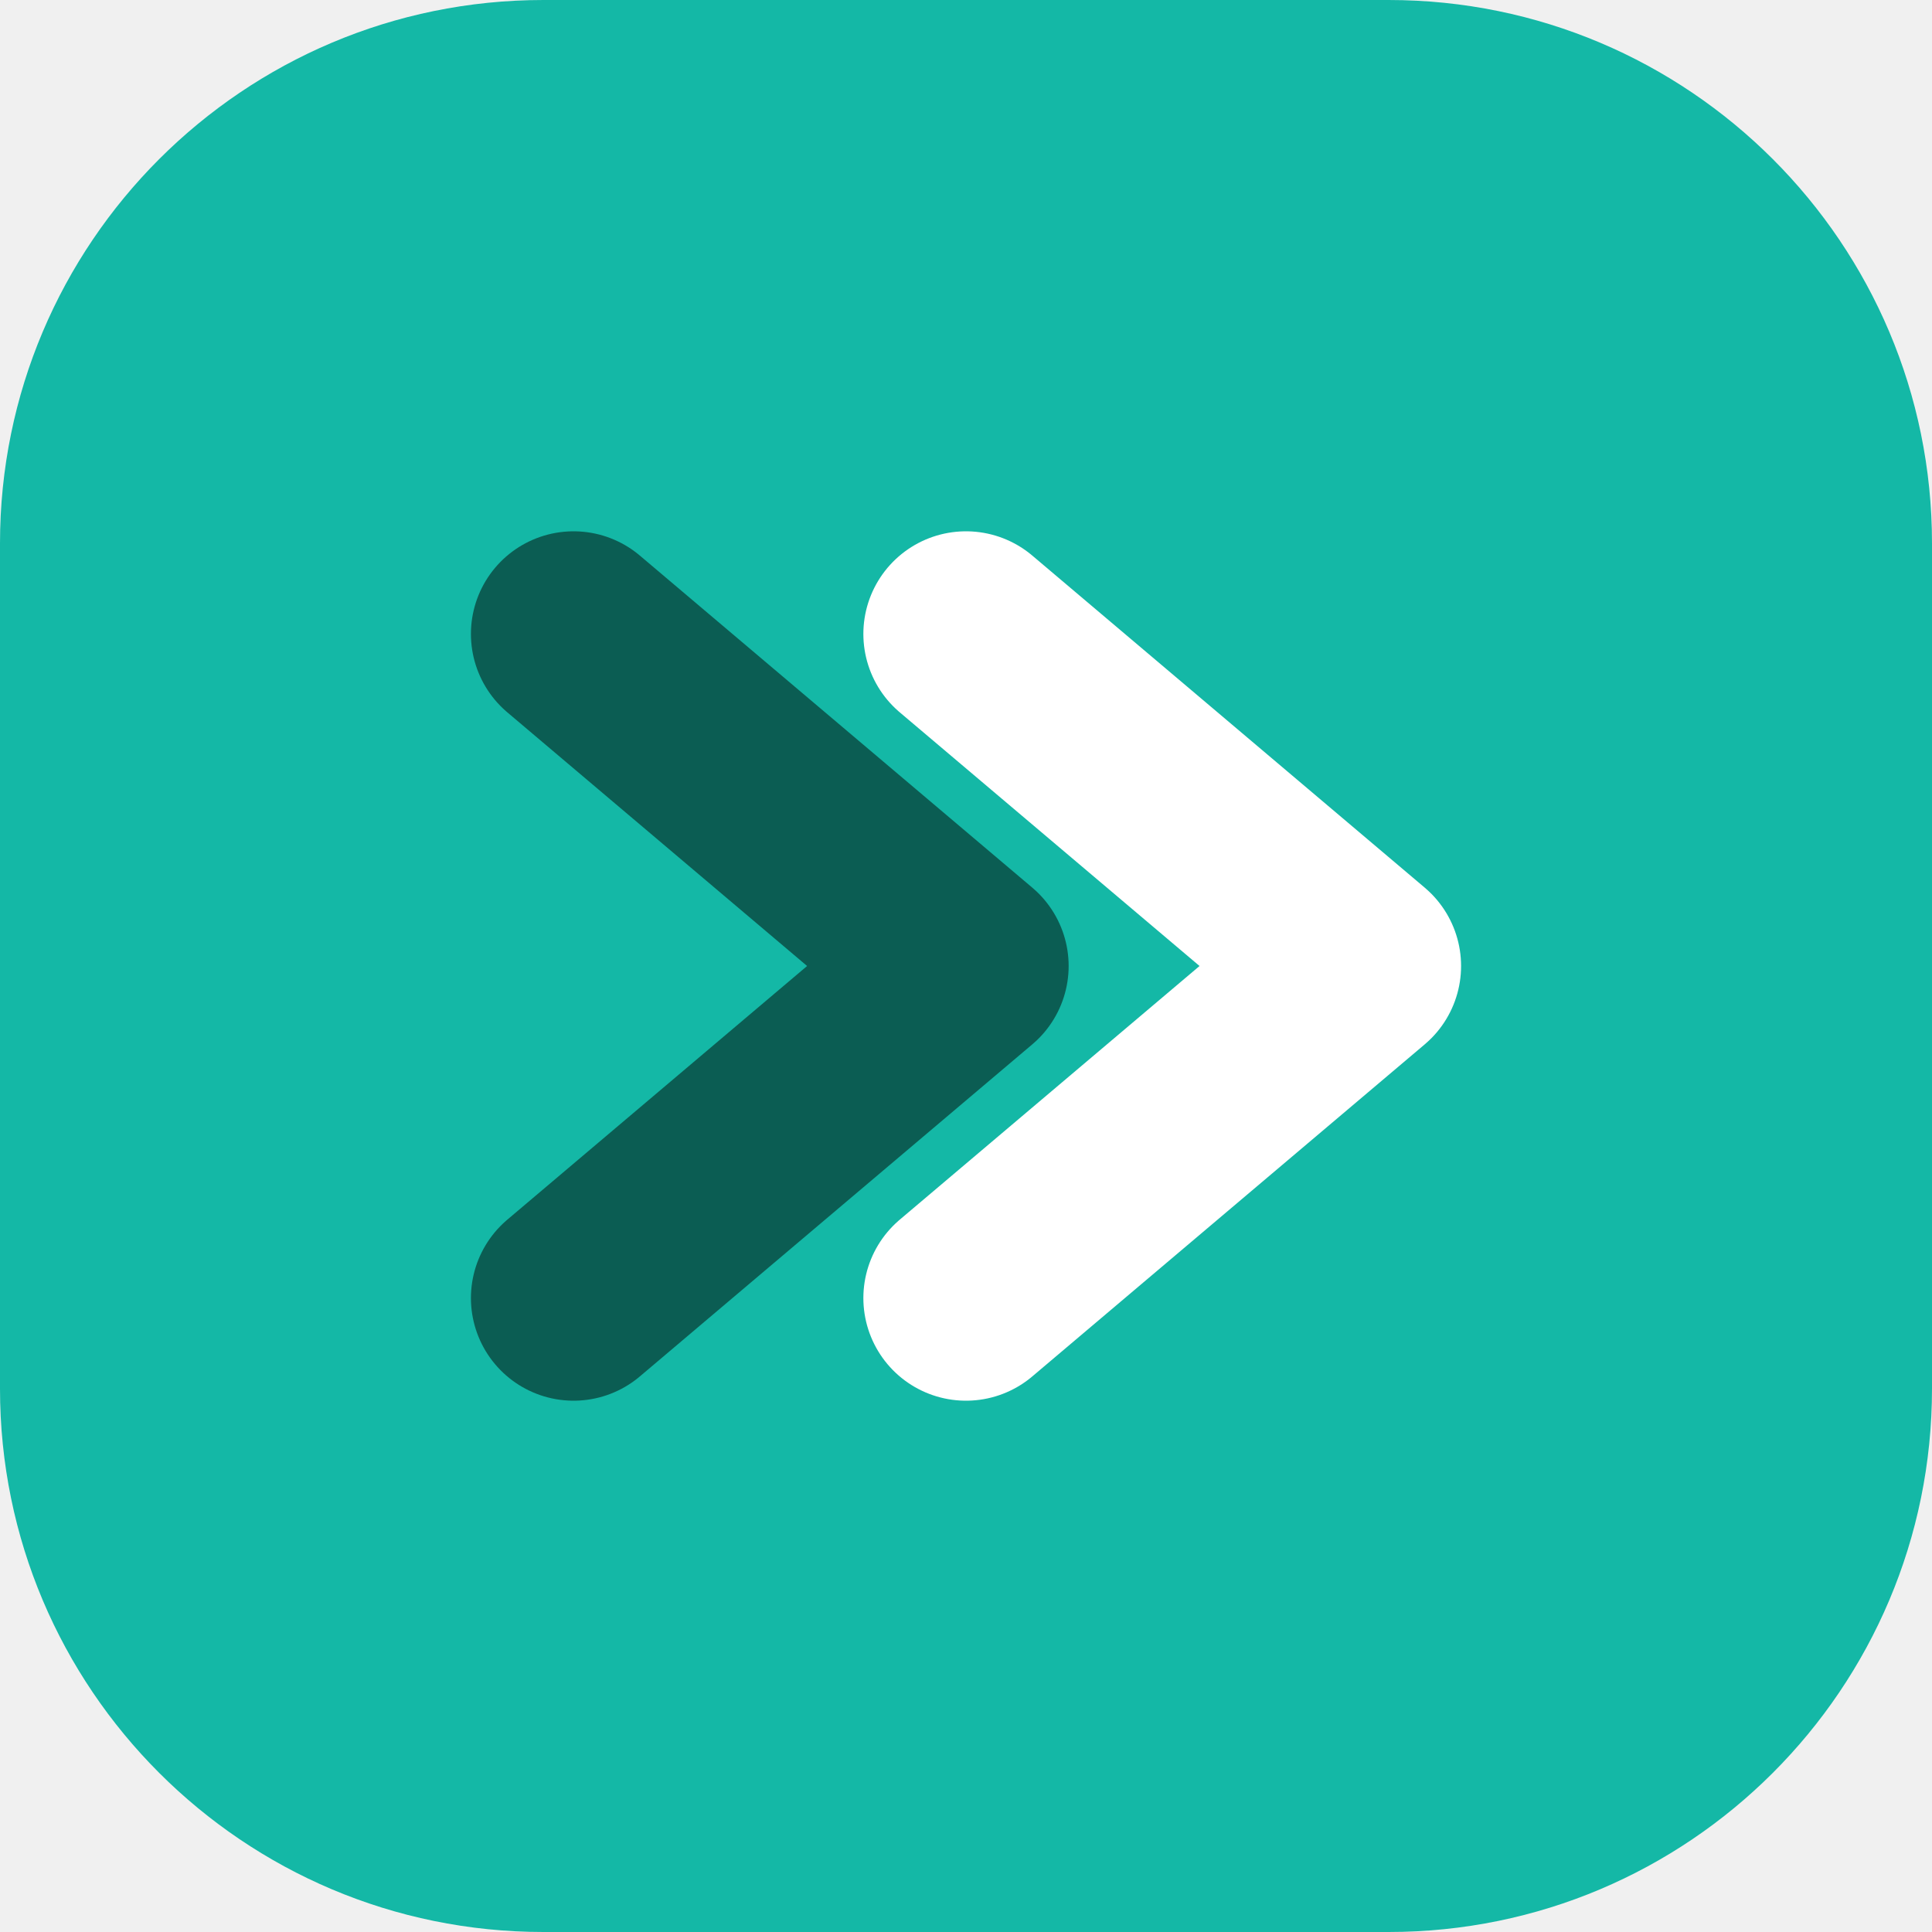
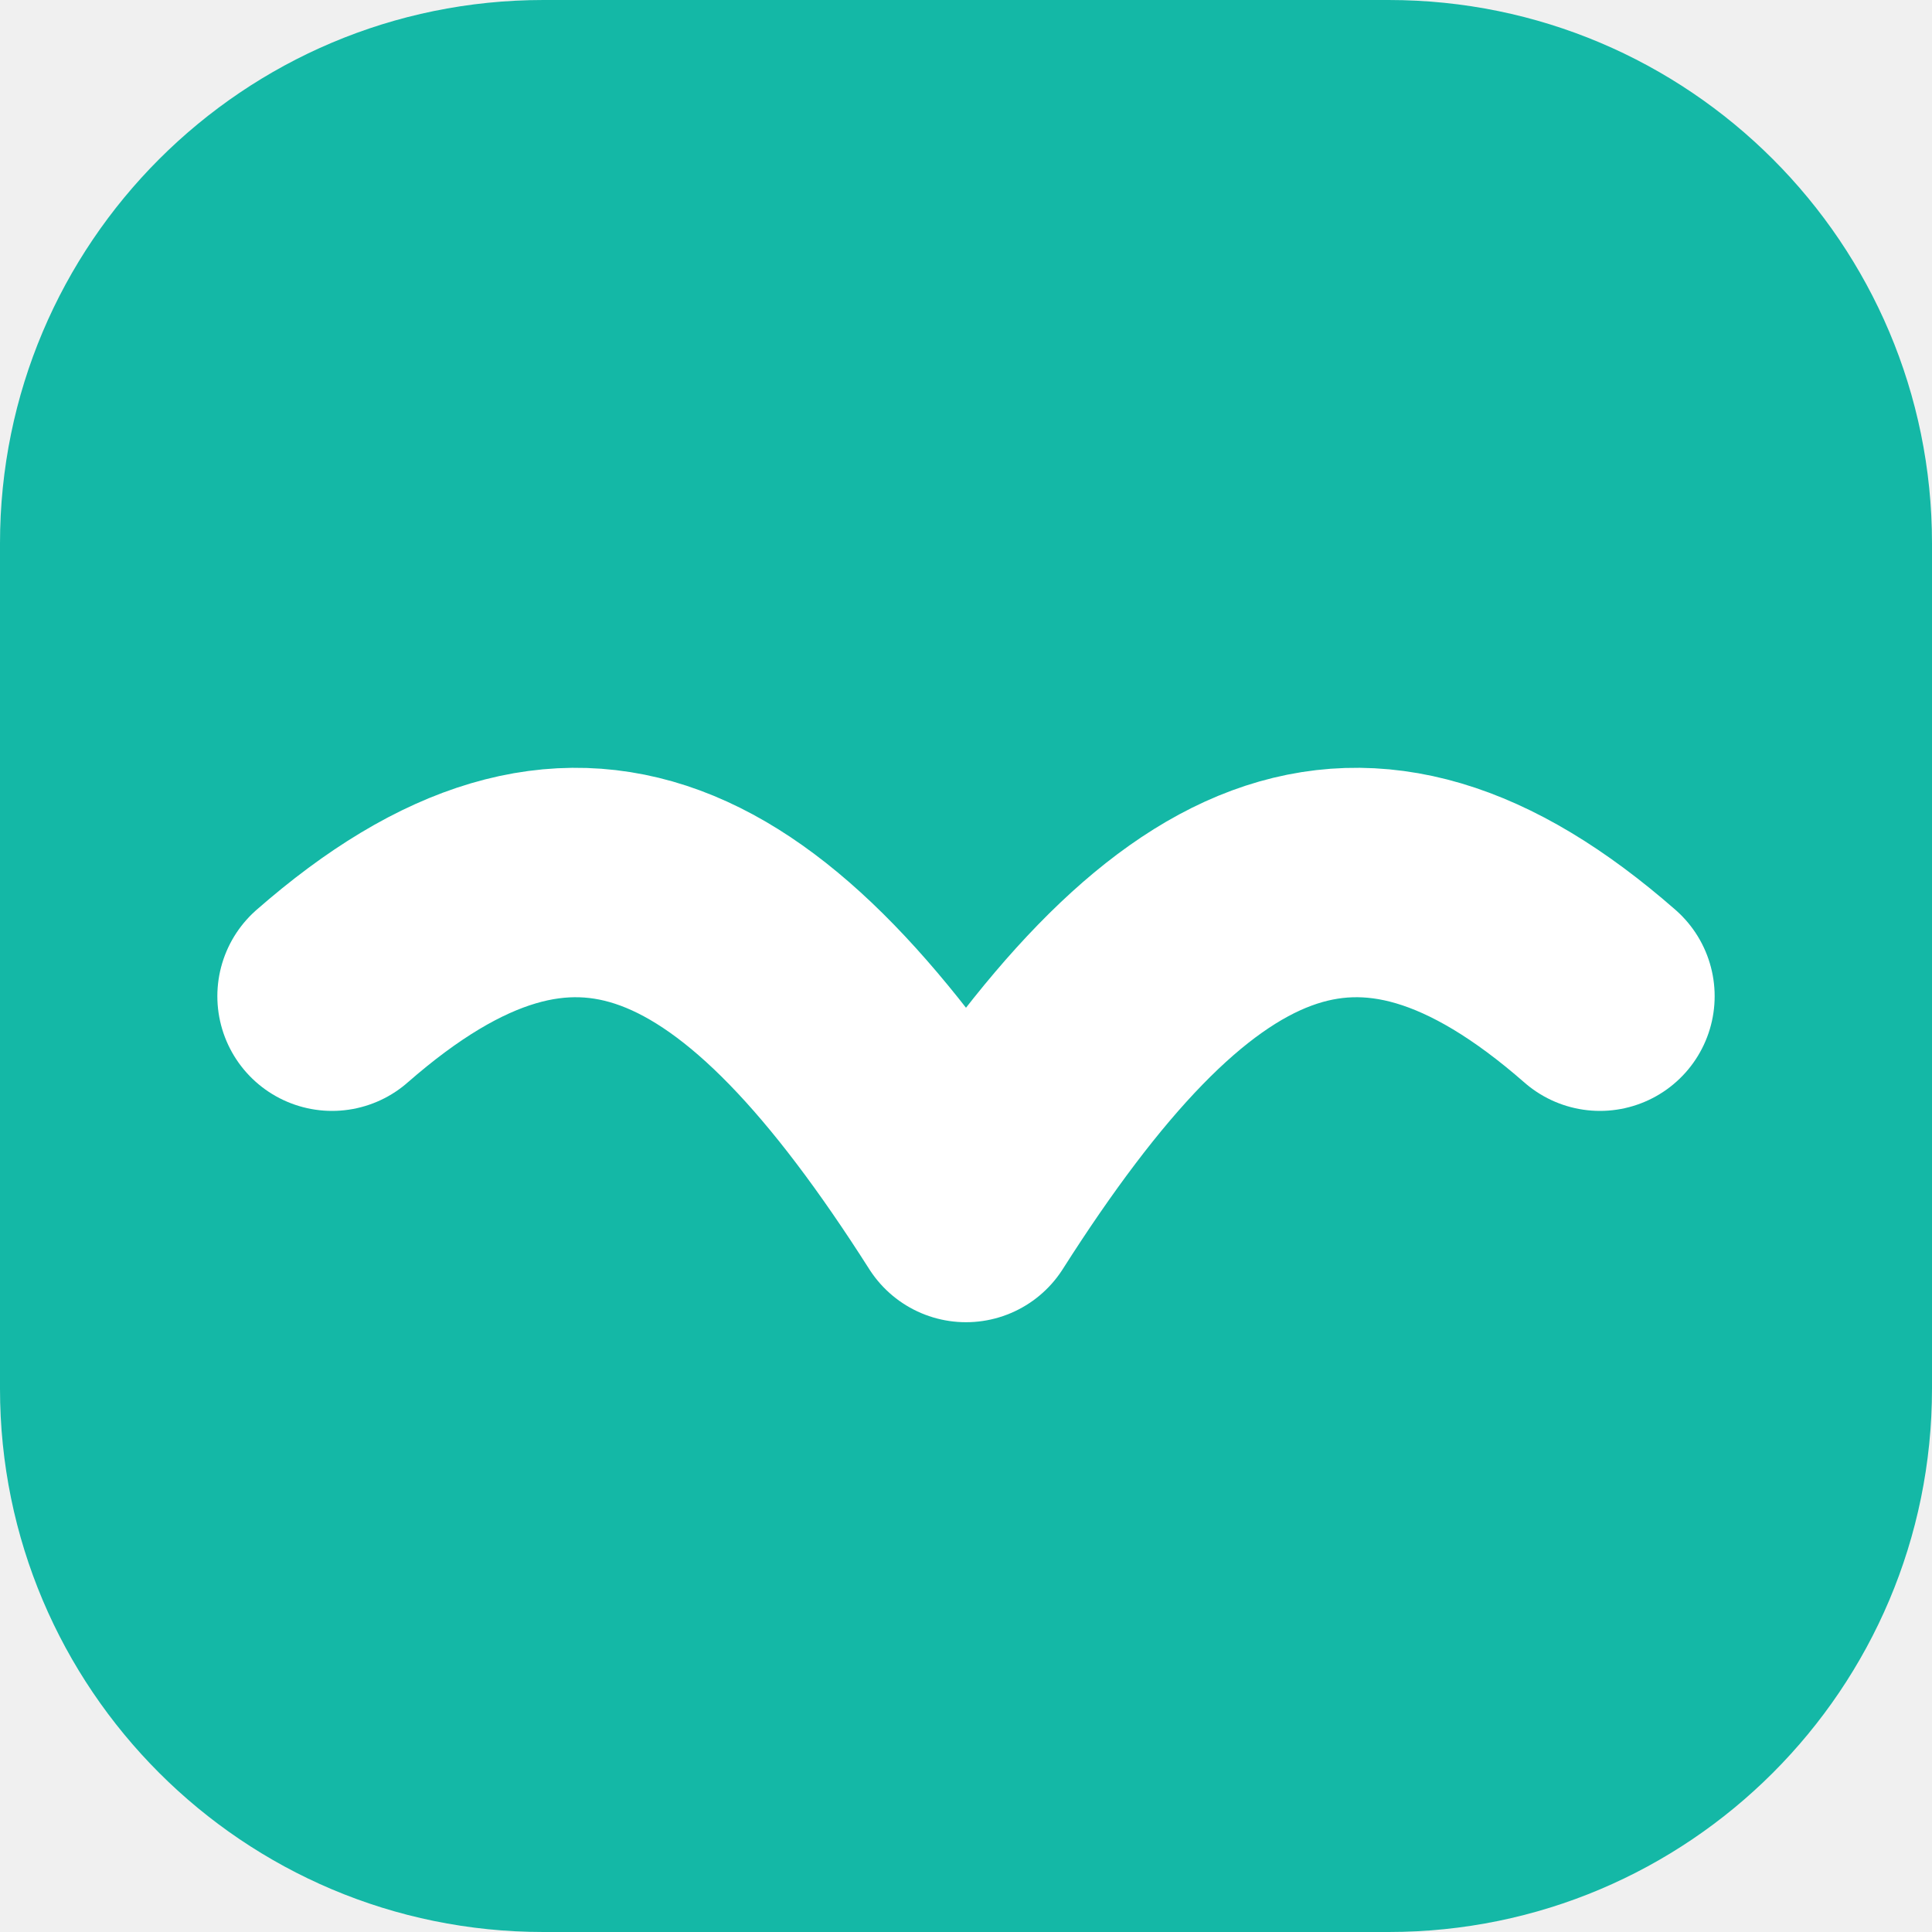
<svg xmlns="http://www.w3.org/2000/svg" viewBox="0 0 32 32">
  <rect width="32" height="32" rx="9" fill="#14b8a6" />
-   <path d="M9.5 10.5 16 16 9.5 21.5" fill="none" stroke="#03120f" stroke-width="3.4" stroke-linecap="round" stroke-linejoin="round" opacity="0.55" />
-   <path d="M16 10.5 22.5 16 16 21.5" fill="none" stroke="#ffffff" stroke-width="3.4" stroke-linecap="round" stroke-linejoin="round" />
+   <path d="M5.5 16.5 C9.5 13 12.5 14.5 16 20 C19.5 14.5 22.5 13 26.5 16.5" fill="none" stroke="#ffffff" stroke-width="3.8" stroke-linecap="round" stroke-linejoin="round" />
</svg>
